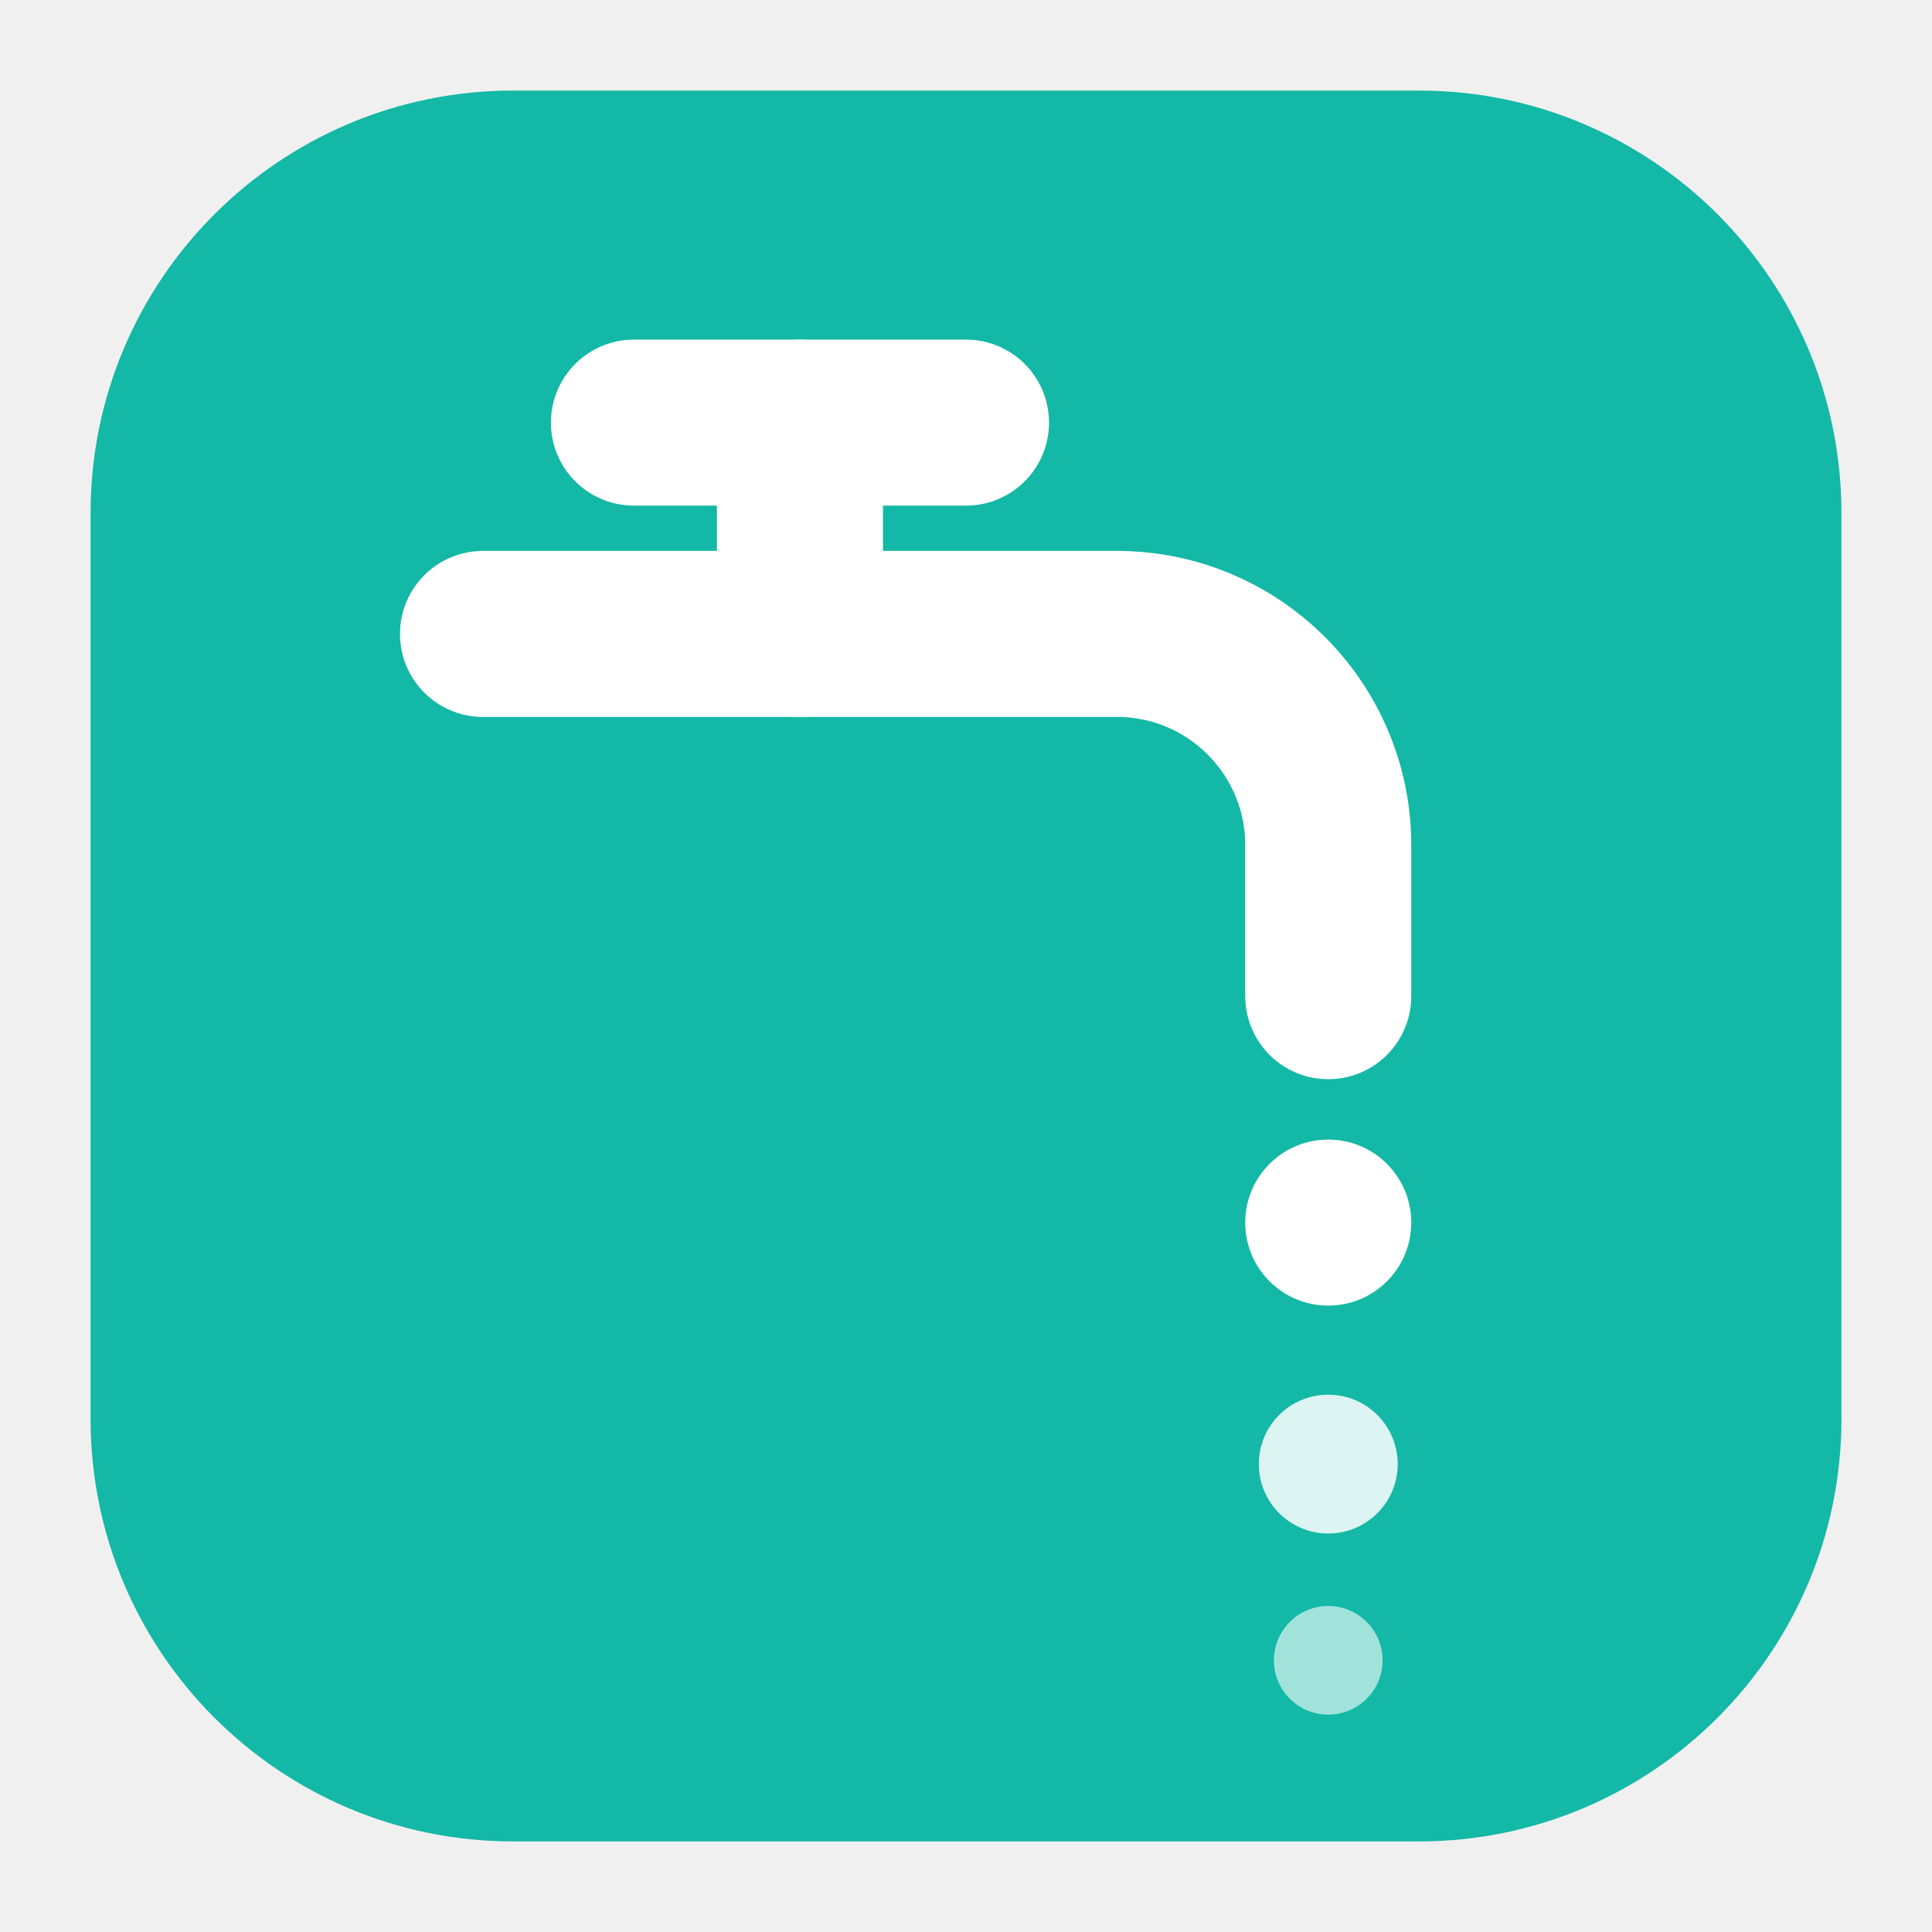
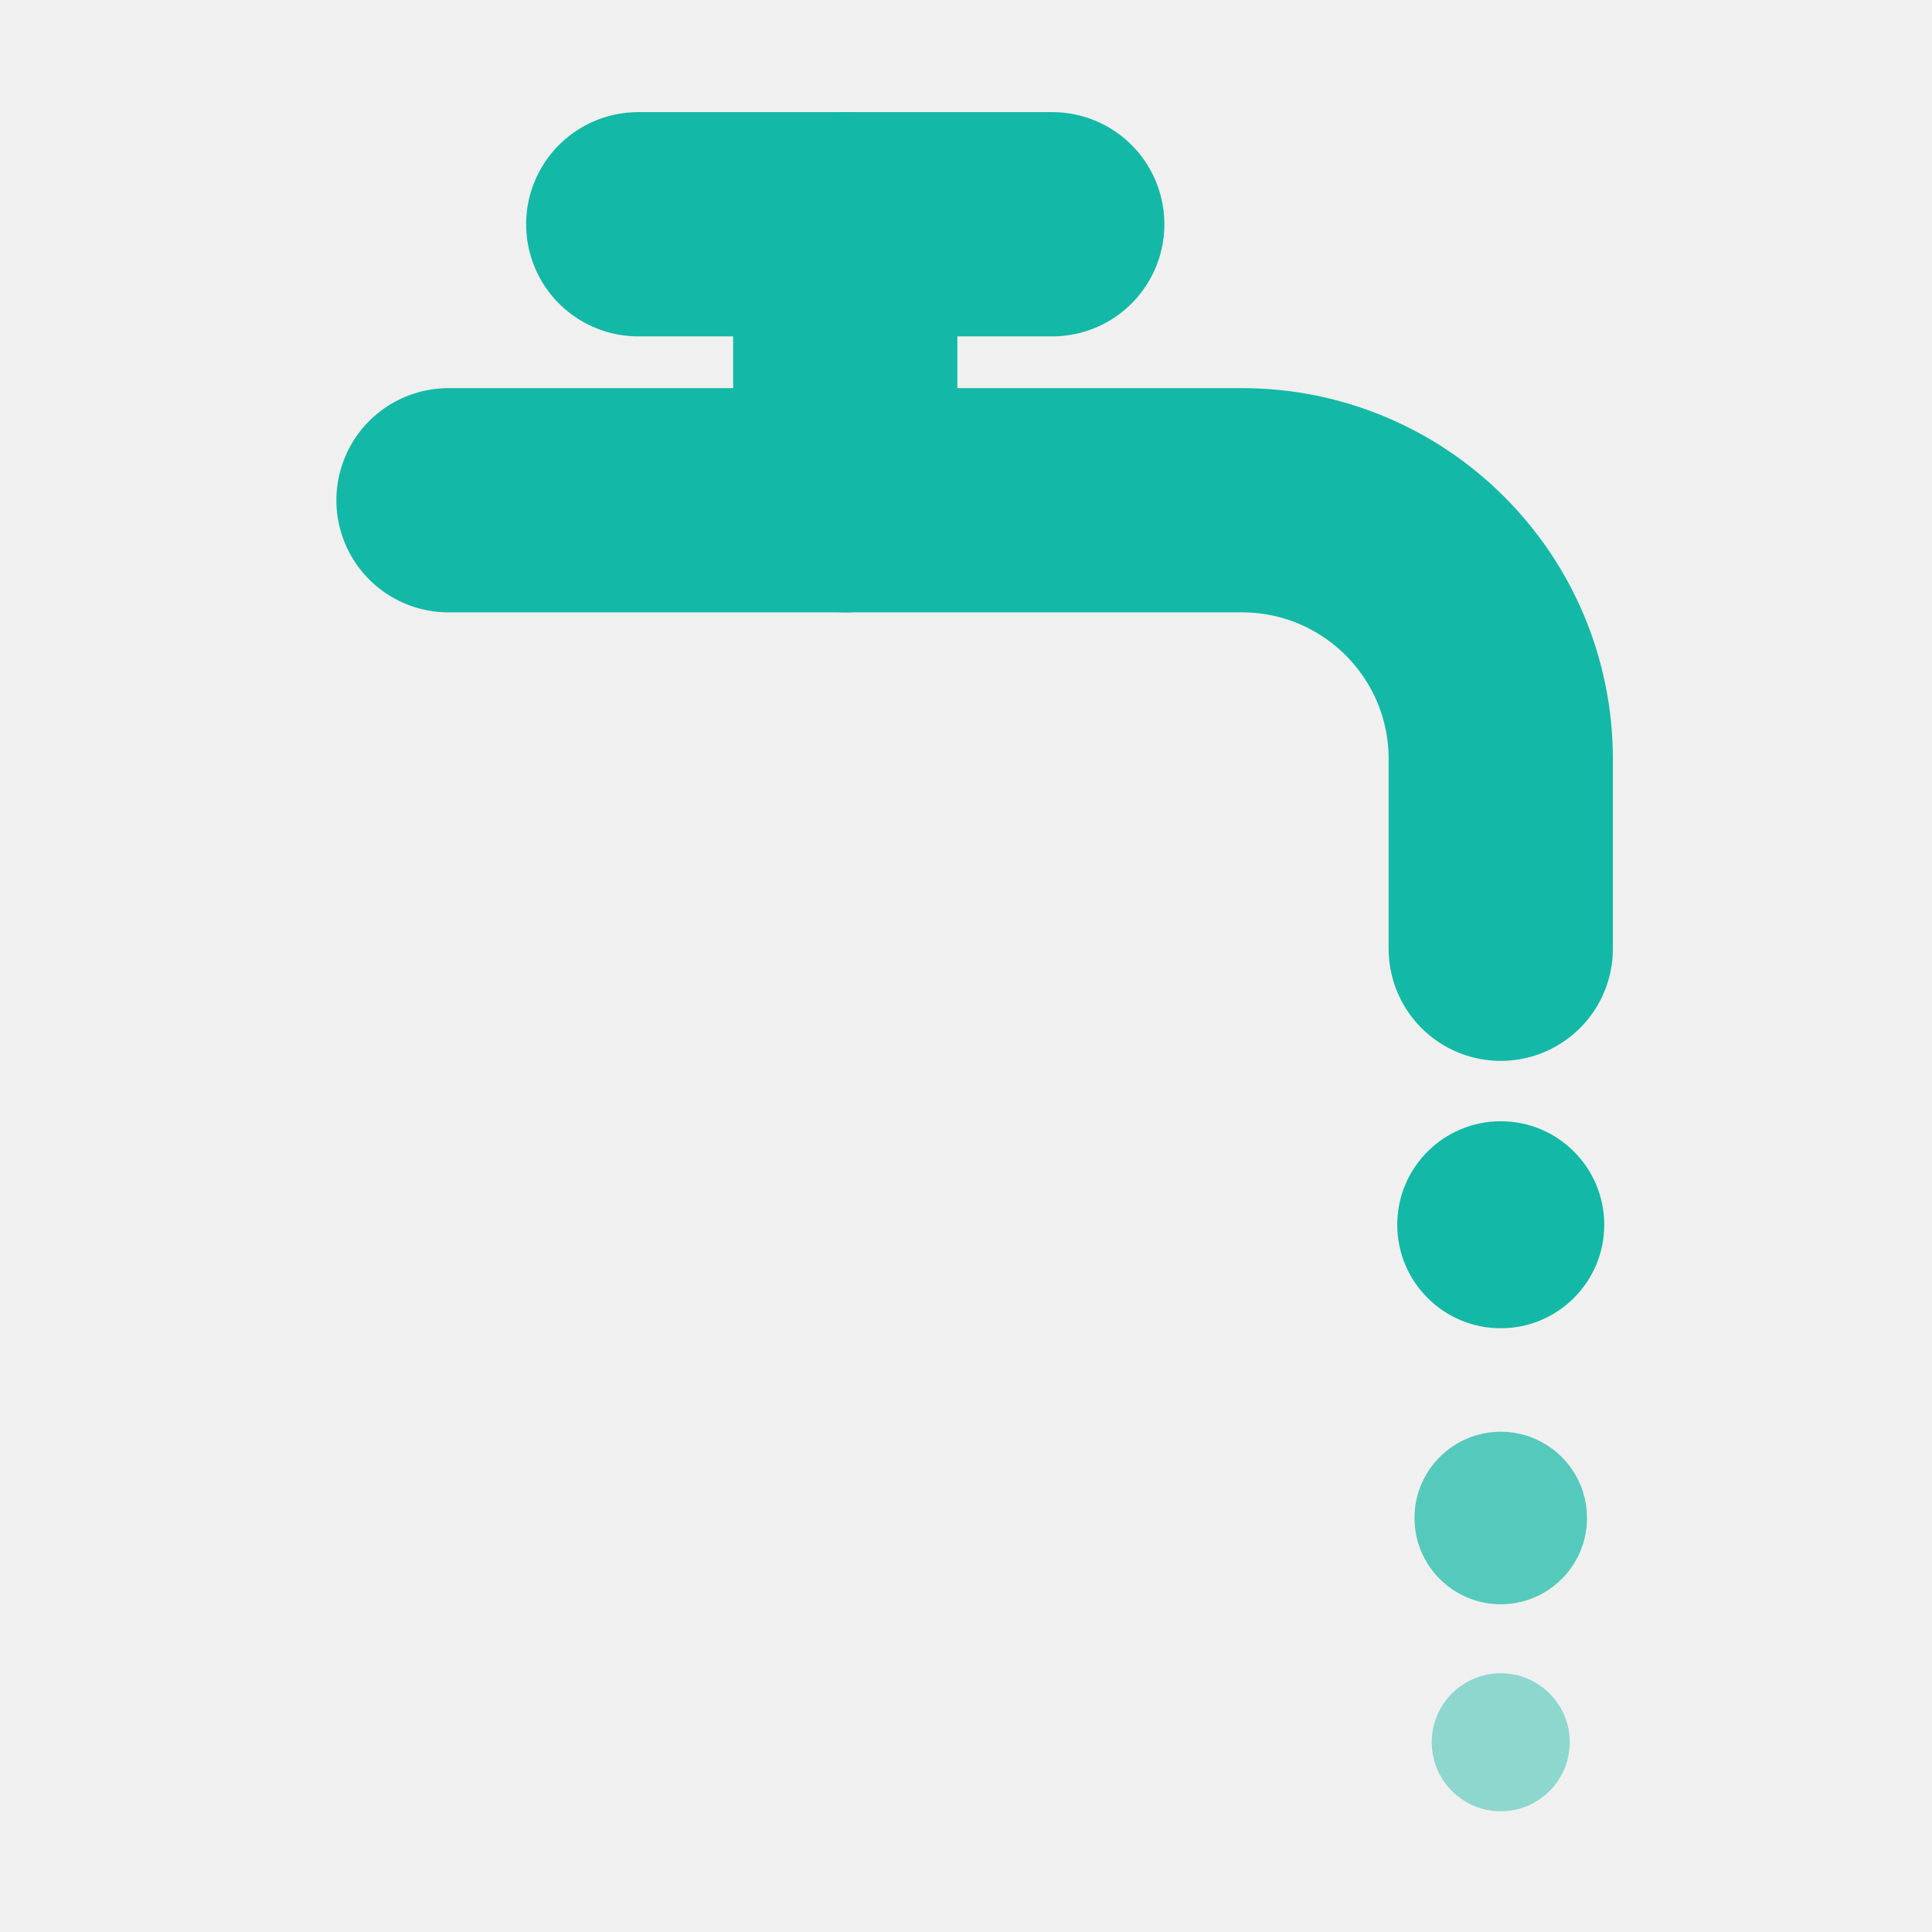
- <svg xmlns="http://www.w3.org/2000/svg" viewBox="0 0 128 128" width="128" height="128" role="img" aria-label="faucet-stream logo">
-   <rect x="6" y="6" width="116" height="116" rx="28" fill="#14B8A6" />
-   <g fill="none" stroke="#ffffff" stroke-width="11" stroke-linecap="round" stroke-linejoin="round" transform="translate(-2,2)">
-     <path d="M55 40 V26" />
-     <path d="M44 26 H66" />
-     <path d="M34 40 H76 a14 14 0 0 1 14 14 V64" />
+ <svg xmlns="http://www.w3.org/2000/svg" viewBox="6 11 112 112" width="128" height="128" role="img" aria-label="faucet-stream">
+   <g fill="none" stroke="#14B8A6" stroke-width="13" stroke-linecap="round" stroke-linejoin="round">
+     <path d="M55 40 V24" />
+     <path d="M43 24 H67" />
+     <path d="M32 40 H78 a15 15 0 0 1 15 15 V66" />
  </g>
-   <g fill="#ffffff" transform="translate(-2,2)">
-     <circle cx="90" cy="79" r="5.5" />
-     <circle cx="90" cy="95" r="4.6" opacity="0.85" />
-     <circle cx="90" cy="108" r="3.6" opacity="0.6" />
+   <g fill="#14B8A6">
+     <circle cx="93" cy="82" r="6" />
+     <circle cx="93" cy="99" r="5" opacity="0.7" />
+     <circle cx="93" cy="112" r="4" opacity="0.45" />
  </g>
</svg>
